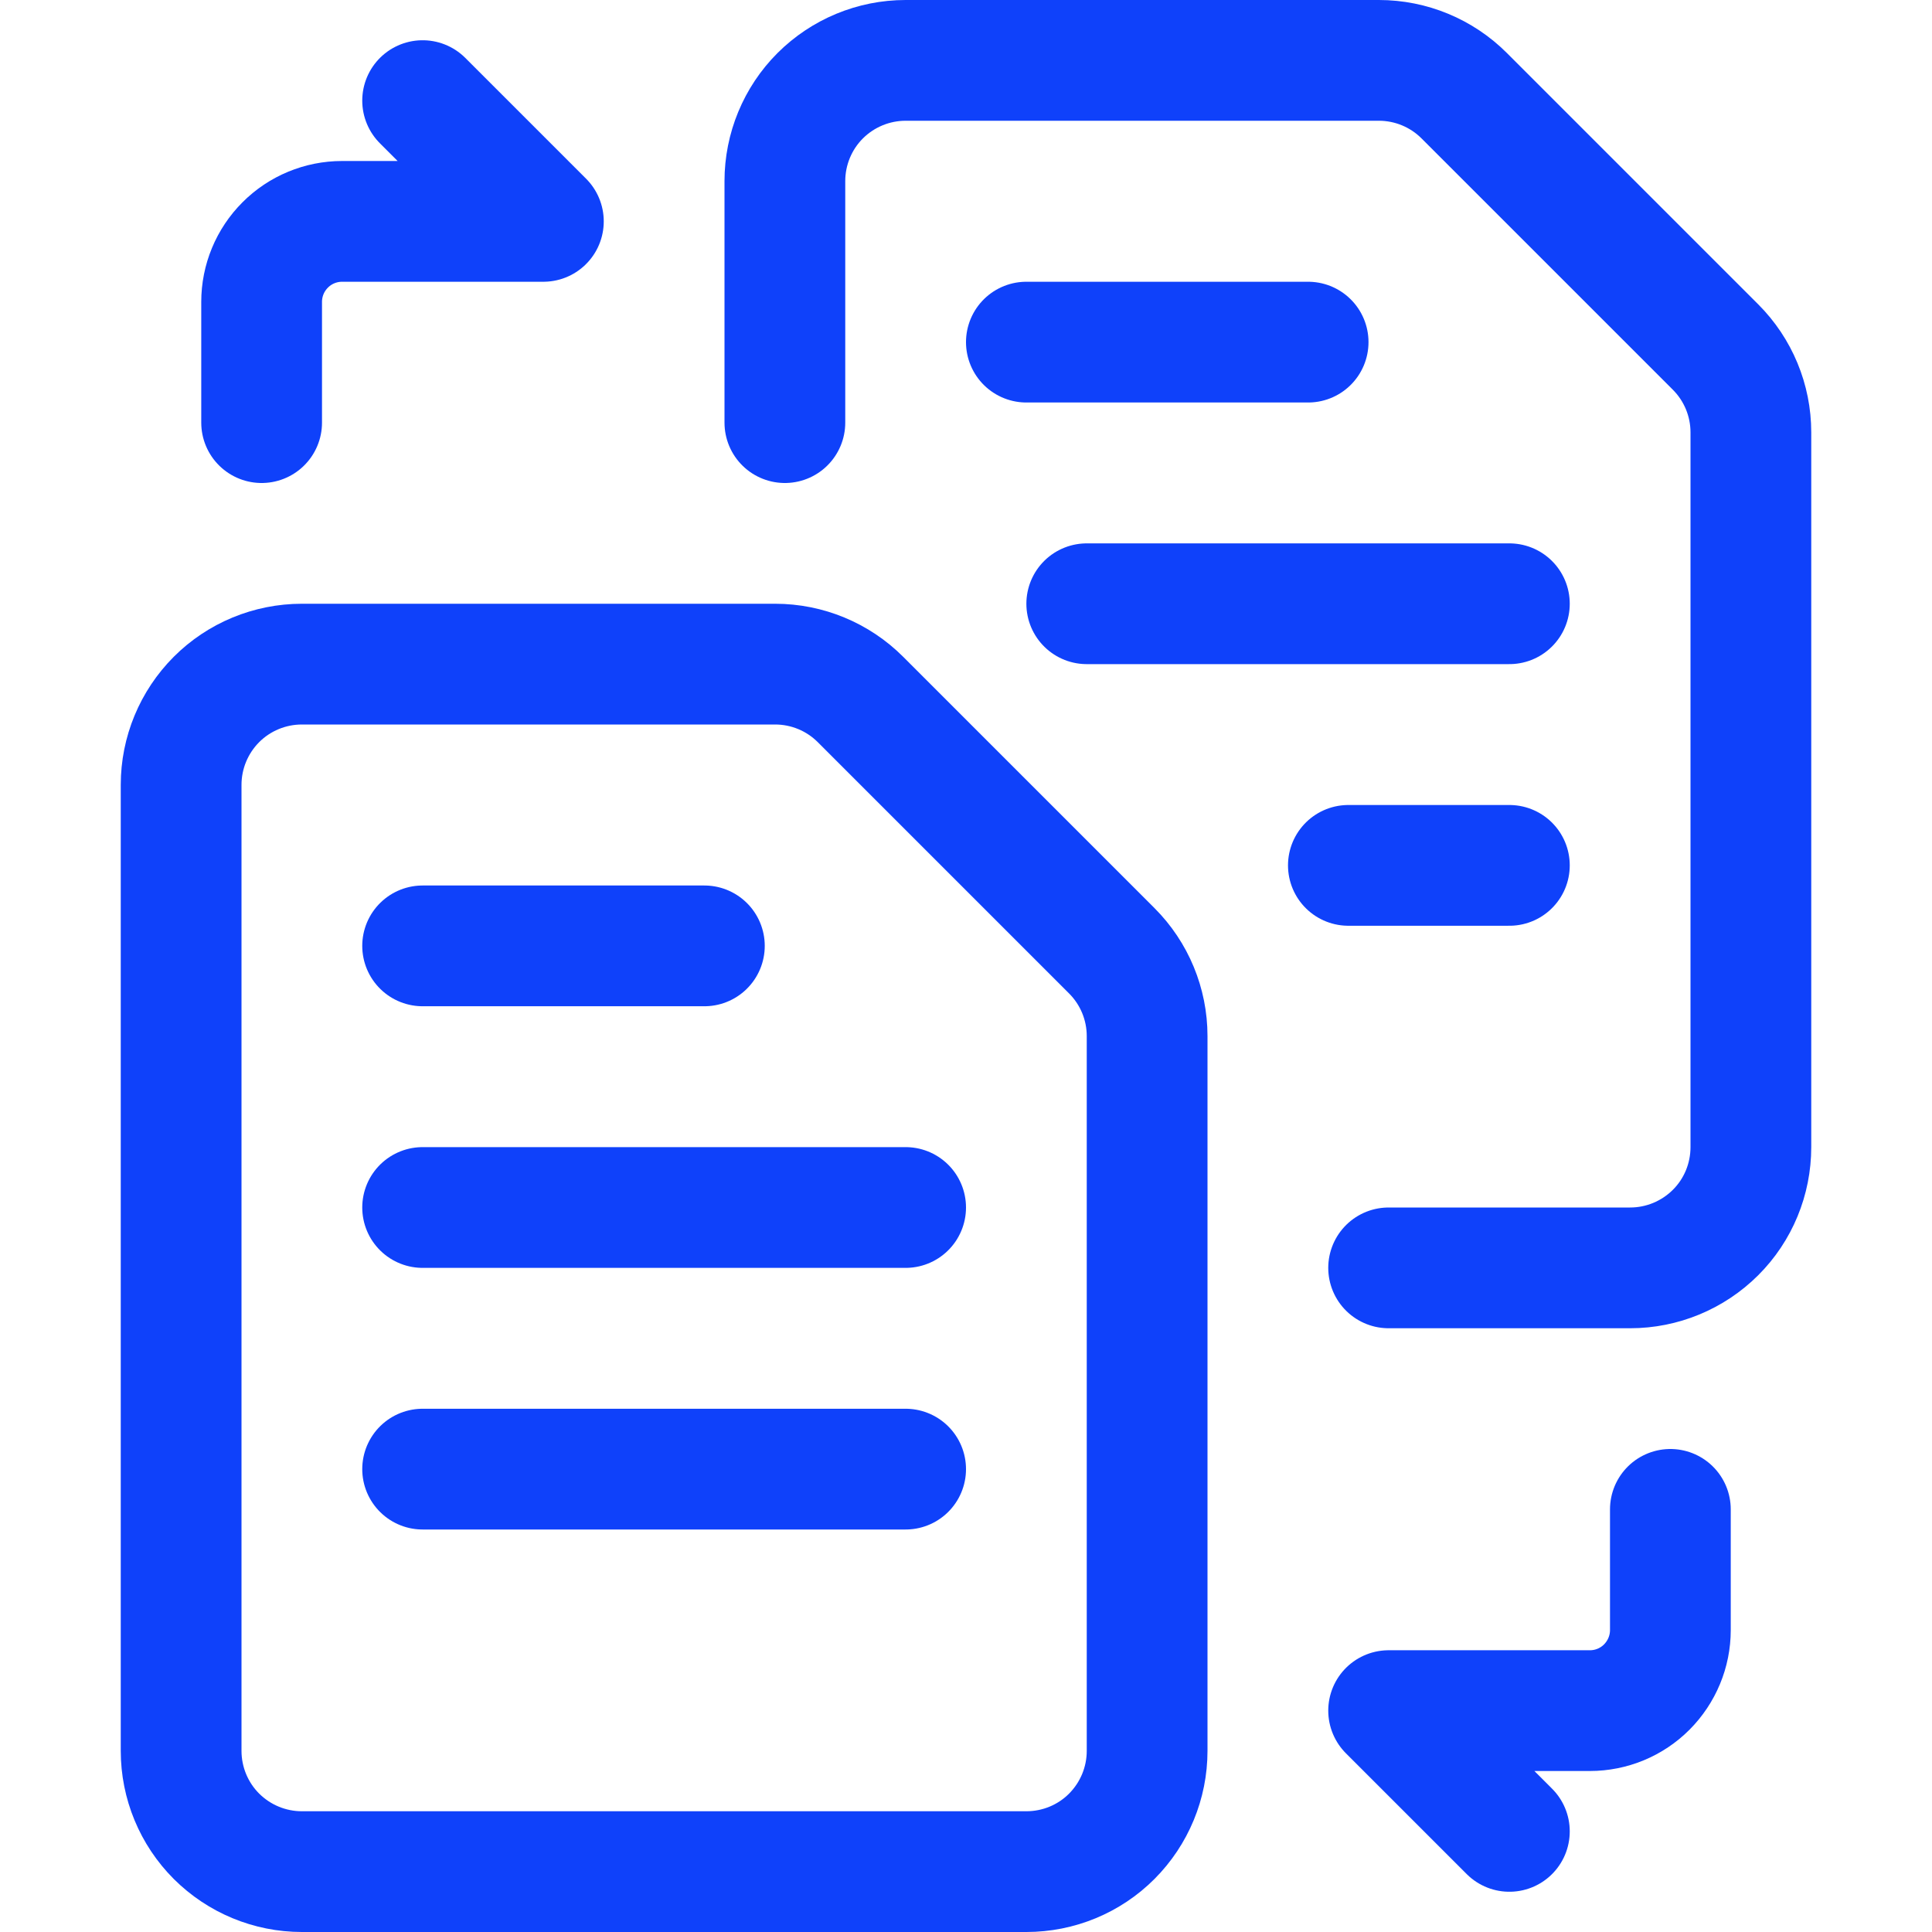
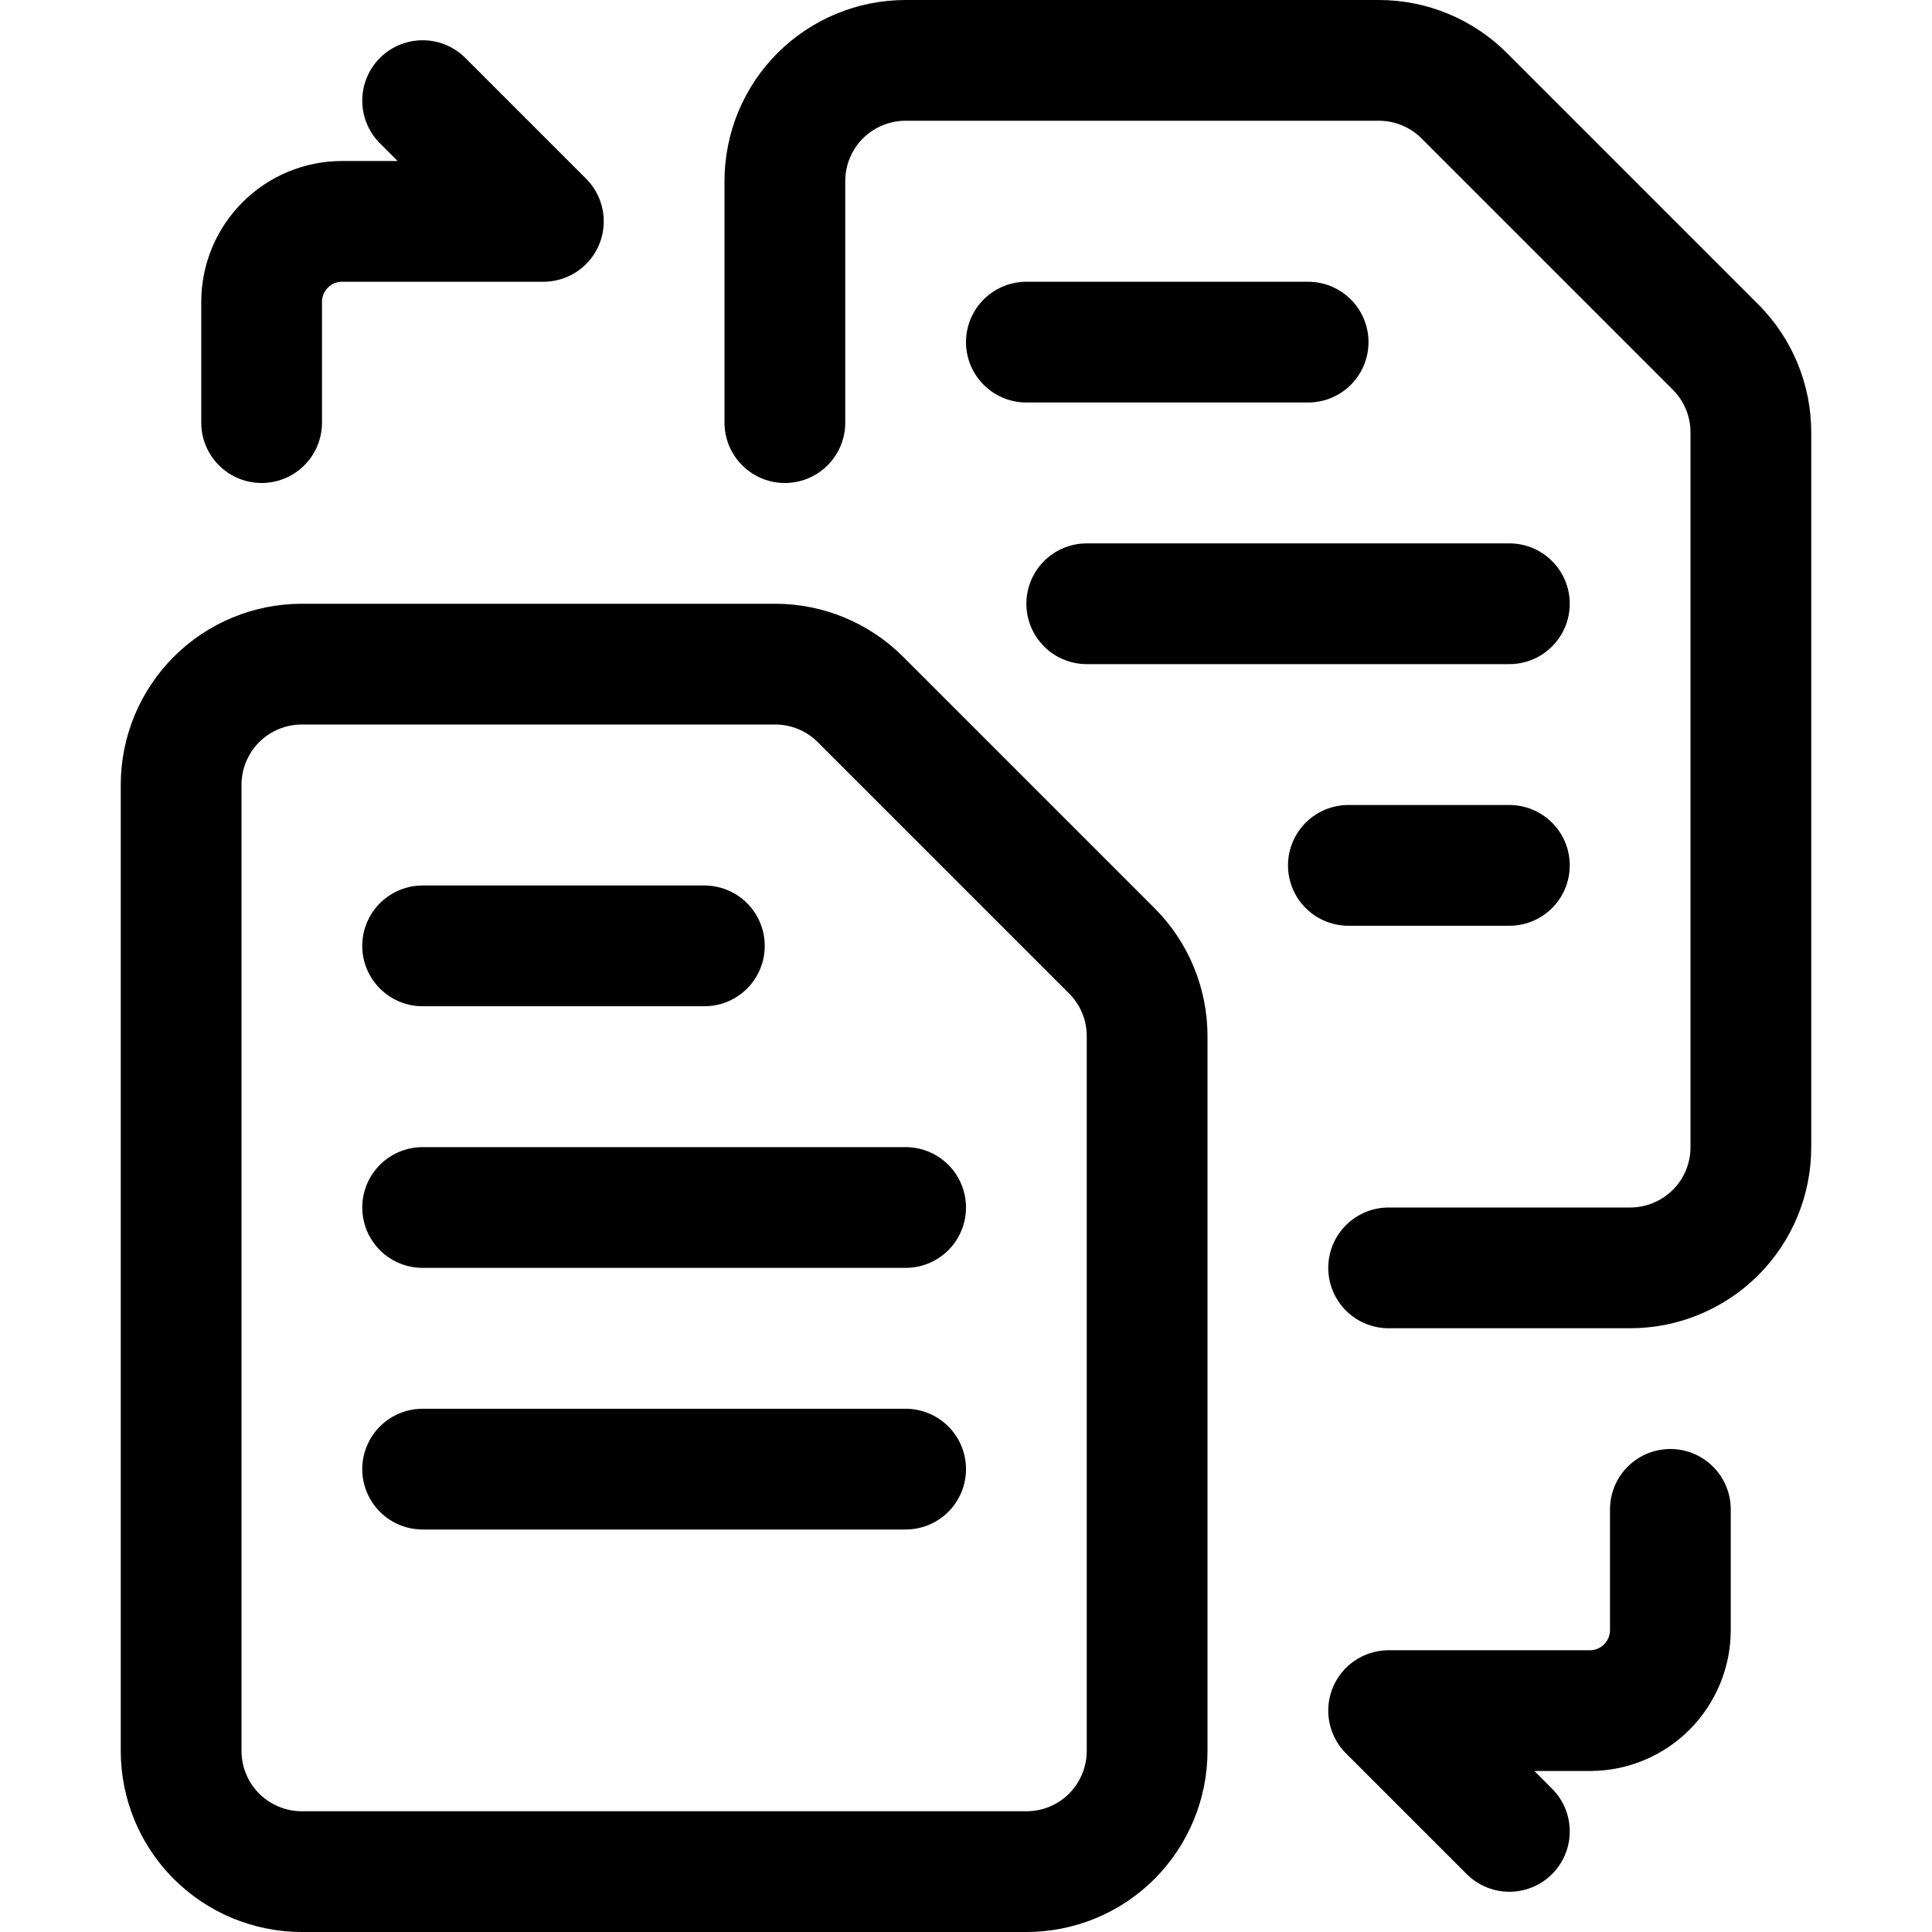
<svg xmlns="http://www.w3.org/2000/svg" fill="none" viewBox="0 0 24 24" id="Coding-Apps-Website-Data-Conversion-Documents-1--Streamline-Ultimate.svg" height="24" width="24">
-   <path stroke="#0f41fa" stroke-linecap="round" stroke-linejoin="round" d="M14.25 21.75c0 0.398 -0.158 0.779 -0.439 1.061s-0.663 0.439 -1.061 0.439h-9c-0.398 0 -0.779 -0.158 -1.061 -0.439 -0.281 -0.281 -0.439 -0.663 -0.439 -1.061v-12c0 -0.398 0.158 -0.779 0.439 -1.061 0.281 -0.281 0.663 -0.439 1.061 -0.439h5.879c0.398 0 0.779 0.158 1.06 0.439l3.122 3.122c0.281 0.281 0.439 0.662 0.439 1.06v8.879Z" stroke-width="1.5" />
-   <path stroke="#0f41fa" stroke-linecap="round" stroke-linejoin="round" d="M5.25 11.75h3.5" stroke-width="1.5" />
-   <path stroke="#0f41fa" stroke-linecap="round" stroke-linejoin="round" d="M5.25 15h6" stroke-width="1.5" />
-   <path stroke="#0f41fa" stroke-linecap="round" stroke-linejoin="round" d="M5.25 18.25h6" stroke-width="1.5" />
-   <path stroke="#0f41fa" stroke-linecap="round" stroke-linejoin="round" d="M12.75 4.25h3.5" stroke-width="1.5" />
-   <path stroke="#0f41fa" stroke-linecap="round" stroke-linejoin="round" d="M13.5 7.5h5.25" stroke-width="1.5" />
-   <path stroke="#0f41fa" stroke-linecap="round" stroke-linejoin="round" d="M16.75 10.75h2" stroke-width="1.5" />
-   <path stroke="#0f41fa" stroke-linecap="round" stroke-linejoin="round" d="M17.25 15.75h3c0.398 0 0.779 -0.158 1.061 -0.439s0.439 -0.663 0.439 -1.061V5.371c-0 -0.398 -0.158 -0.779 -0.439 -1.06l-3.122 -3.122c-0.281 -0.281 -0.662 -0.439 -1.06 -0.439H11.25c-0.398 0 -0.779 0.158 -1.061 0.439 -0.281 0.281 -0.439 0.663 -0.439 1.061v3" stroke-width="1.5" />
-   <path stroke="#0f41fa" stroke-linecap="round" stroke-linejoin="round" d="m5.25 1.25 1.5 1.5h-2.5c-0.265 0 -0.52 0.105 -0.707 0.293 -0.188 0.188 -0.293 0.442 -0.293 0.707v1.5" stroke-width="1.5" />
-   <path stroke="#0f41fa" stroke-linecap="round" stroke-linejoin="round" d="m18.75 22.75 -1.5 -1.5h2.5c0.265 0 0.52 -0.105 0.707 -0.293s0.293 -0.442 0.293 -0.707v-1.5" stroke-width="1.5" />
+   <path stroke="currentColor" stroke-linecap="round" stroke-linejoin="round" d="M14.25 21.75c0 0.398 -0.158 0.779 -0.439 1.061s-0.663 0.439 -1.061 0.439h-9c-0.398 0 -0.779 -0.158 -1.061 -0.439 -0.281 -0.281 -0.439 -0.663 -0.439 -1.061v-12c0 -0.398 0.158 -0.779 0.439 -1.061 0.281 -0.281 0.663 -0.439 1.061 -0.439h5.879c0.398 0 0.779 0.158 1.06 0.439l3.122 3.122c0.281 0.281 0.439 0.662 0.439 1.06v8.879Z" stroke-width="1.5" />
+   <path stroke="currentColor" stroke-linecap="round" stroke-linejoin="round" d="M5.25 11.75h3.5" stroke-width="1.5" />
+   <path stroke="currentColor" stroke-linecap="round" stroke-linejoin="round" d="M5.25 15h6" stroke-width="1.5" />
+   <path stroke="currentColor" stroke-linecap="round" stroke-linejoin="round" d="M5.25 18.25h6" stroke-width="1.5" />
+   <path stroke="currentColor" stroke-linecap="round" stroke-linejoin="round" d="M12.75 4.25h3.5" stroke-width="1.5" />
+   <path stroke="currentColor" stroke-linecap="round" stroke-linejoin="round" d="M13.5 7.5h5.25" stroke-width="1.5" />
+   <path stroke="currentColor" stroke-linecap="round" stroke-linejoin="round" d="M16.75 10.75h2" stroke-width="1.5" />
+   <path stroke="currentColor" stroke-linecap="round" stroke-linejoin="round" d="M17.25 15.75h3c0.398 0 0.779 -0.158 1.061 -0.439s0.439 -0.663 0.439 -1.061V5.371c-0 -0.398 -0.158 -0.779 -0.439 -1.06l-3.122 -3.122c-0.281 -0.281 -0.662 -0.439 -1.06 -0.439H11.25c-0.398 0 -0.779 0.158 -1.061 0.439 -0.281 0.281 -0.439 0.663 -0.439 1.061v3" stroke-width="1.5" />
+   <path stroke="currentColor" stroke-linecap="round" stroke-linejoin="round" d="m5.25 1.25 1.5 1.5h-2.5c-0.265 0 -0.52 0.105 -0.707 0.293 -0.188 0.188 -0.293 0.442 -0.293 0.707v1.5" stroke-width="1.5" />
+   <path stroke="currentColor" stroke-linecap="round" stroke-linejoin="round" d="m18.75 22.75 -1.5 -1.5h2.5c0.265 0 0.52 -0.105 0.707 -0.293s0.293 -0.442 0.293 -0.707v-1.5" stroke-width="1.5" />
</svg>
